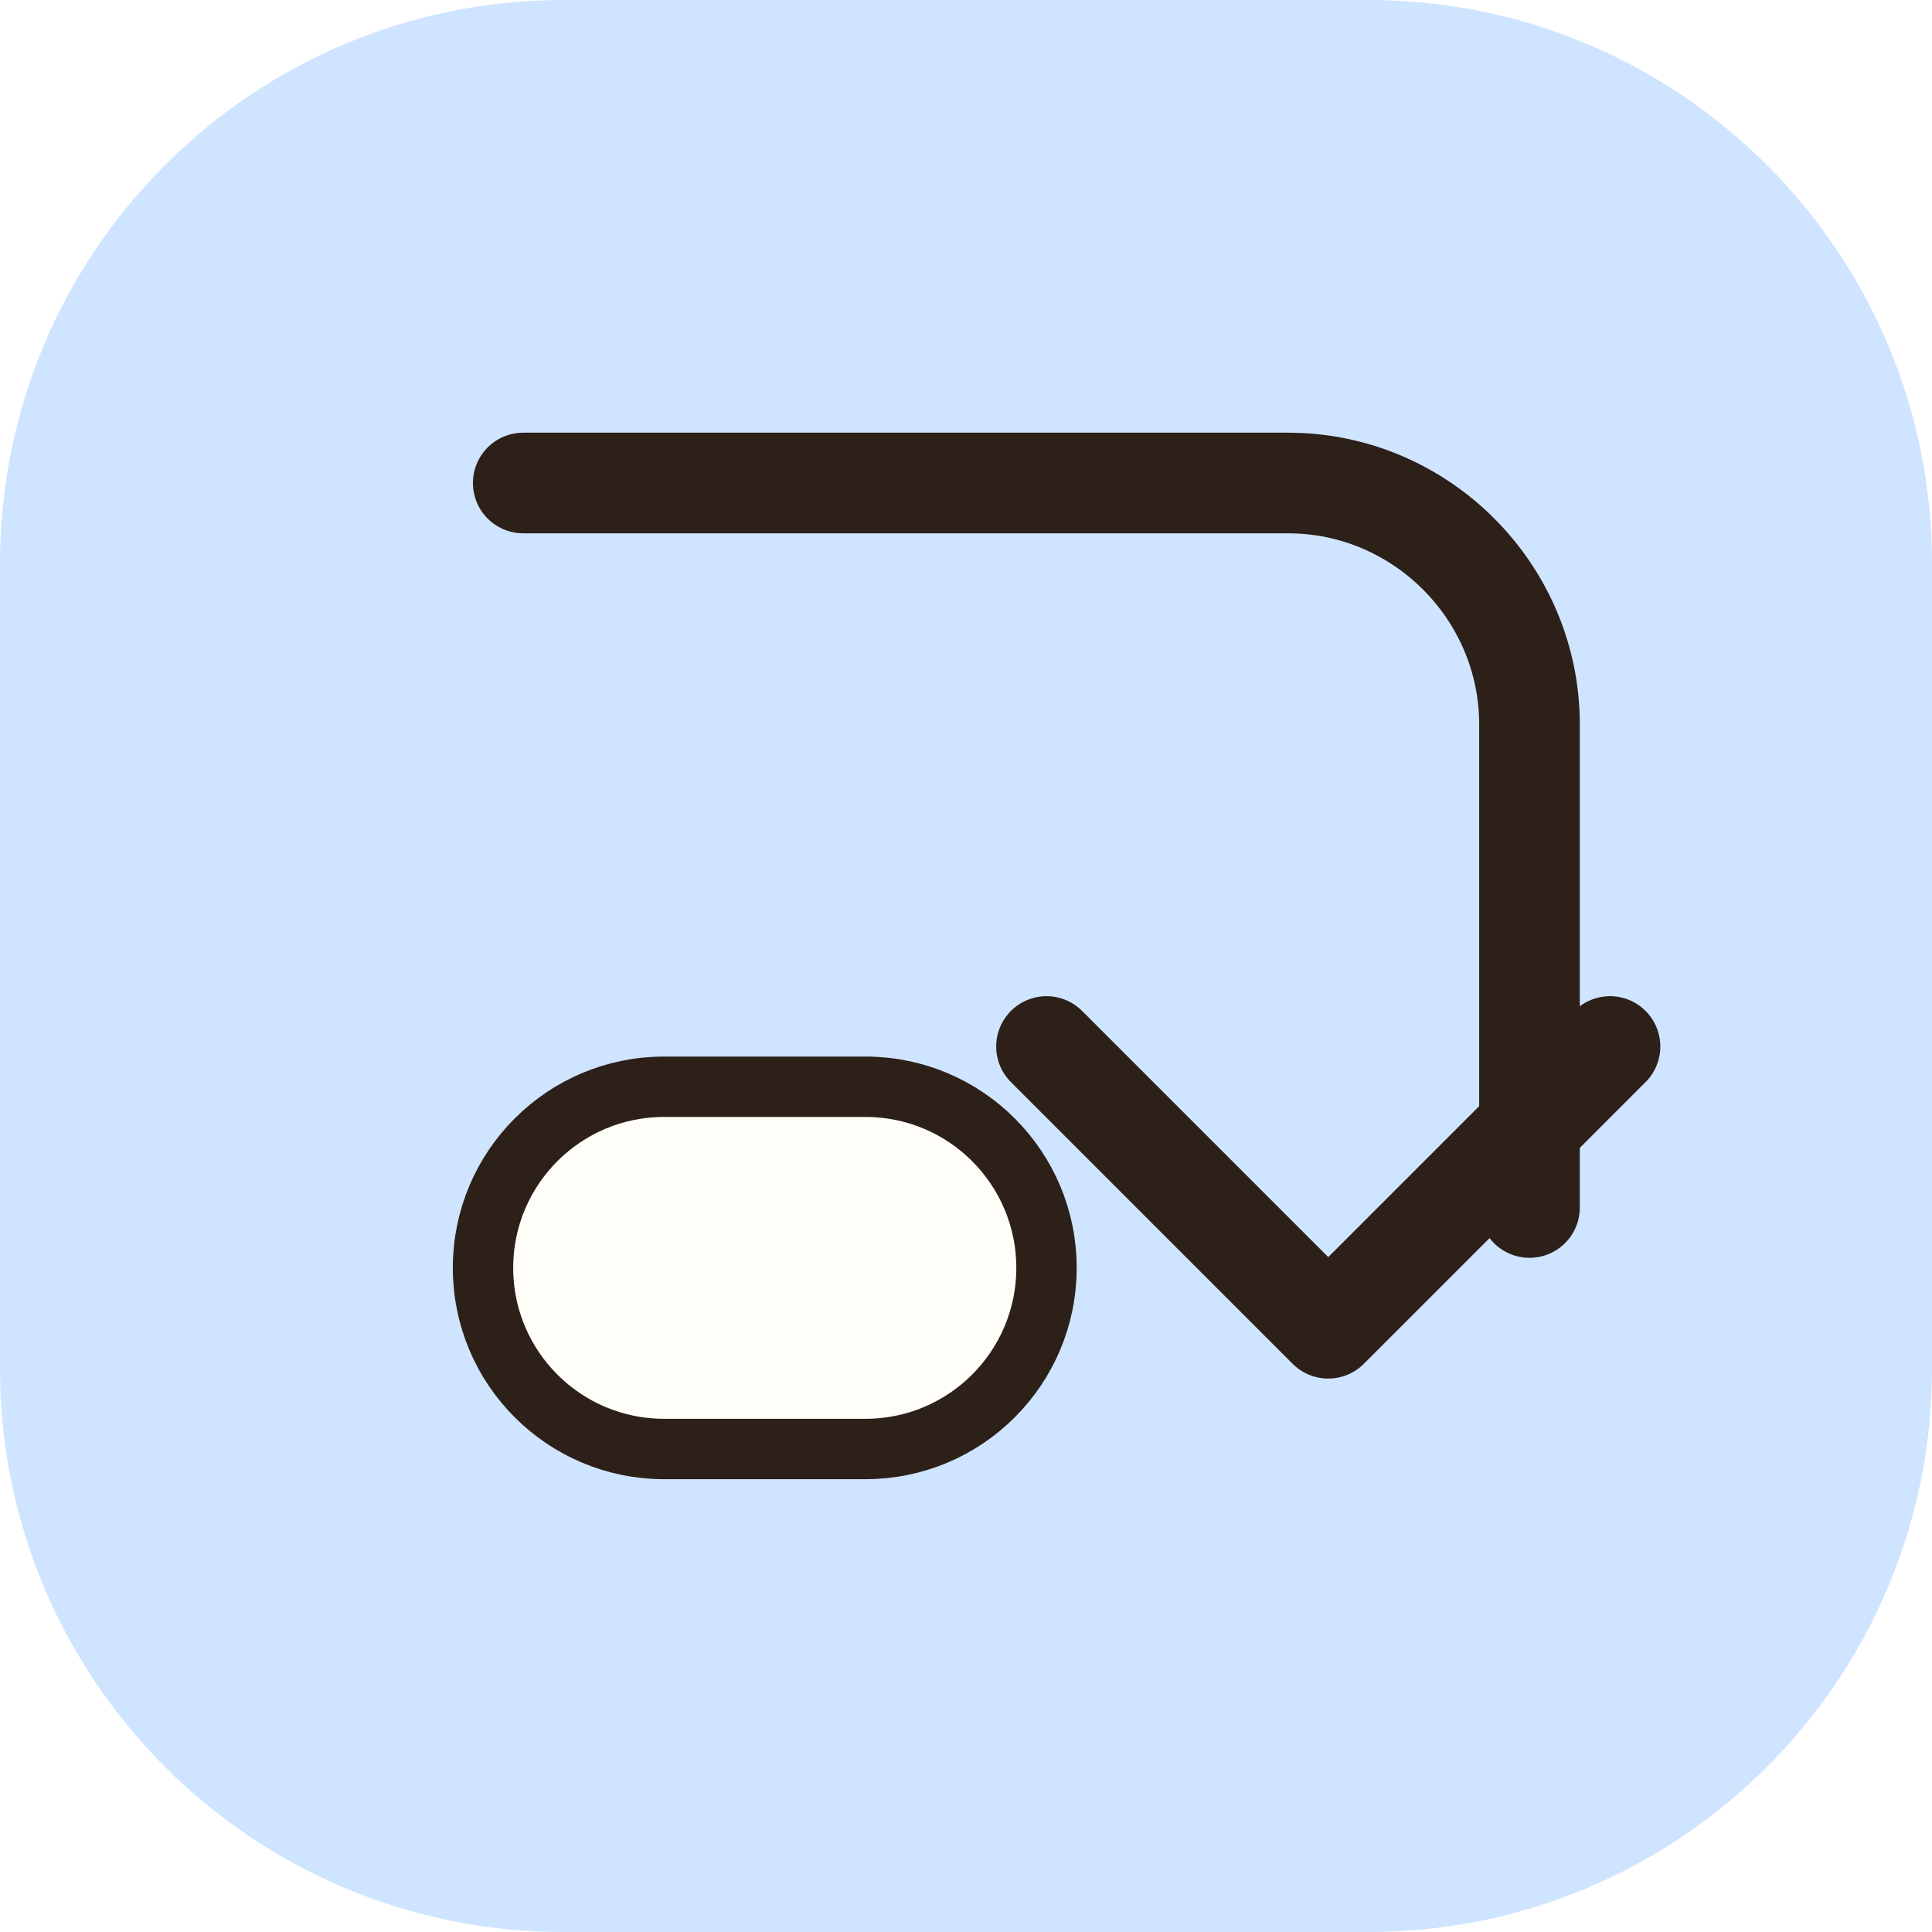
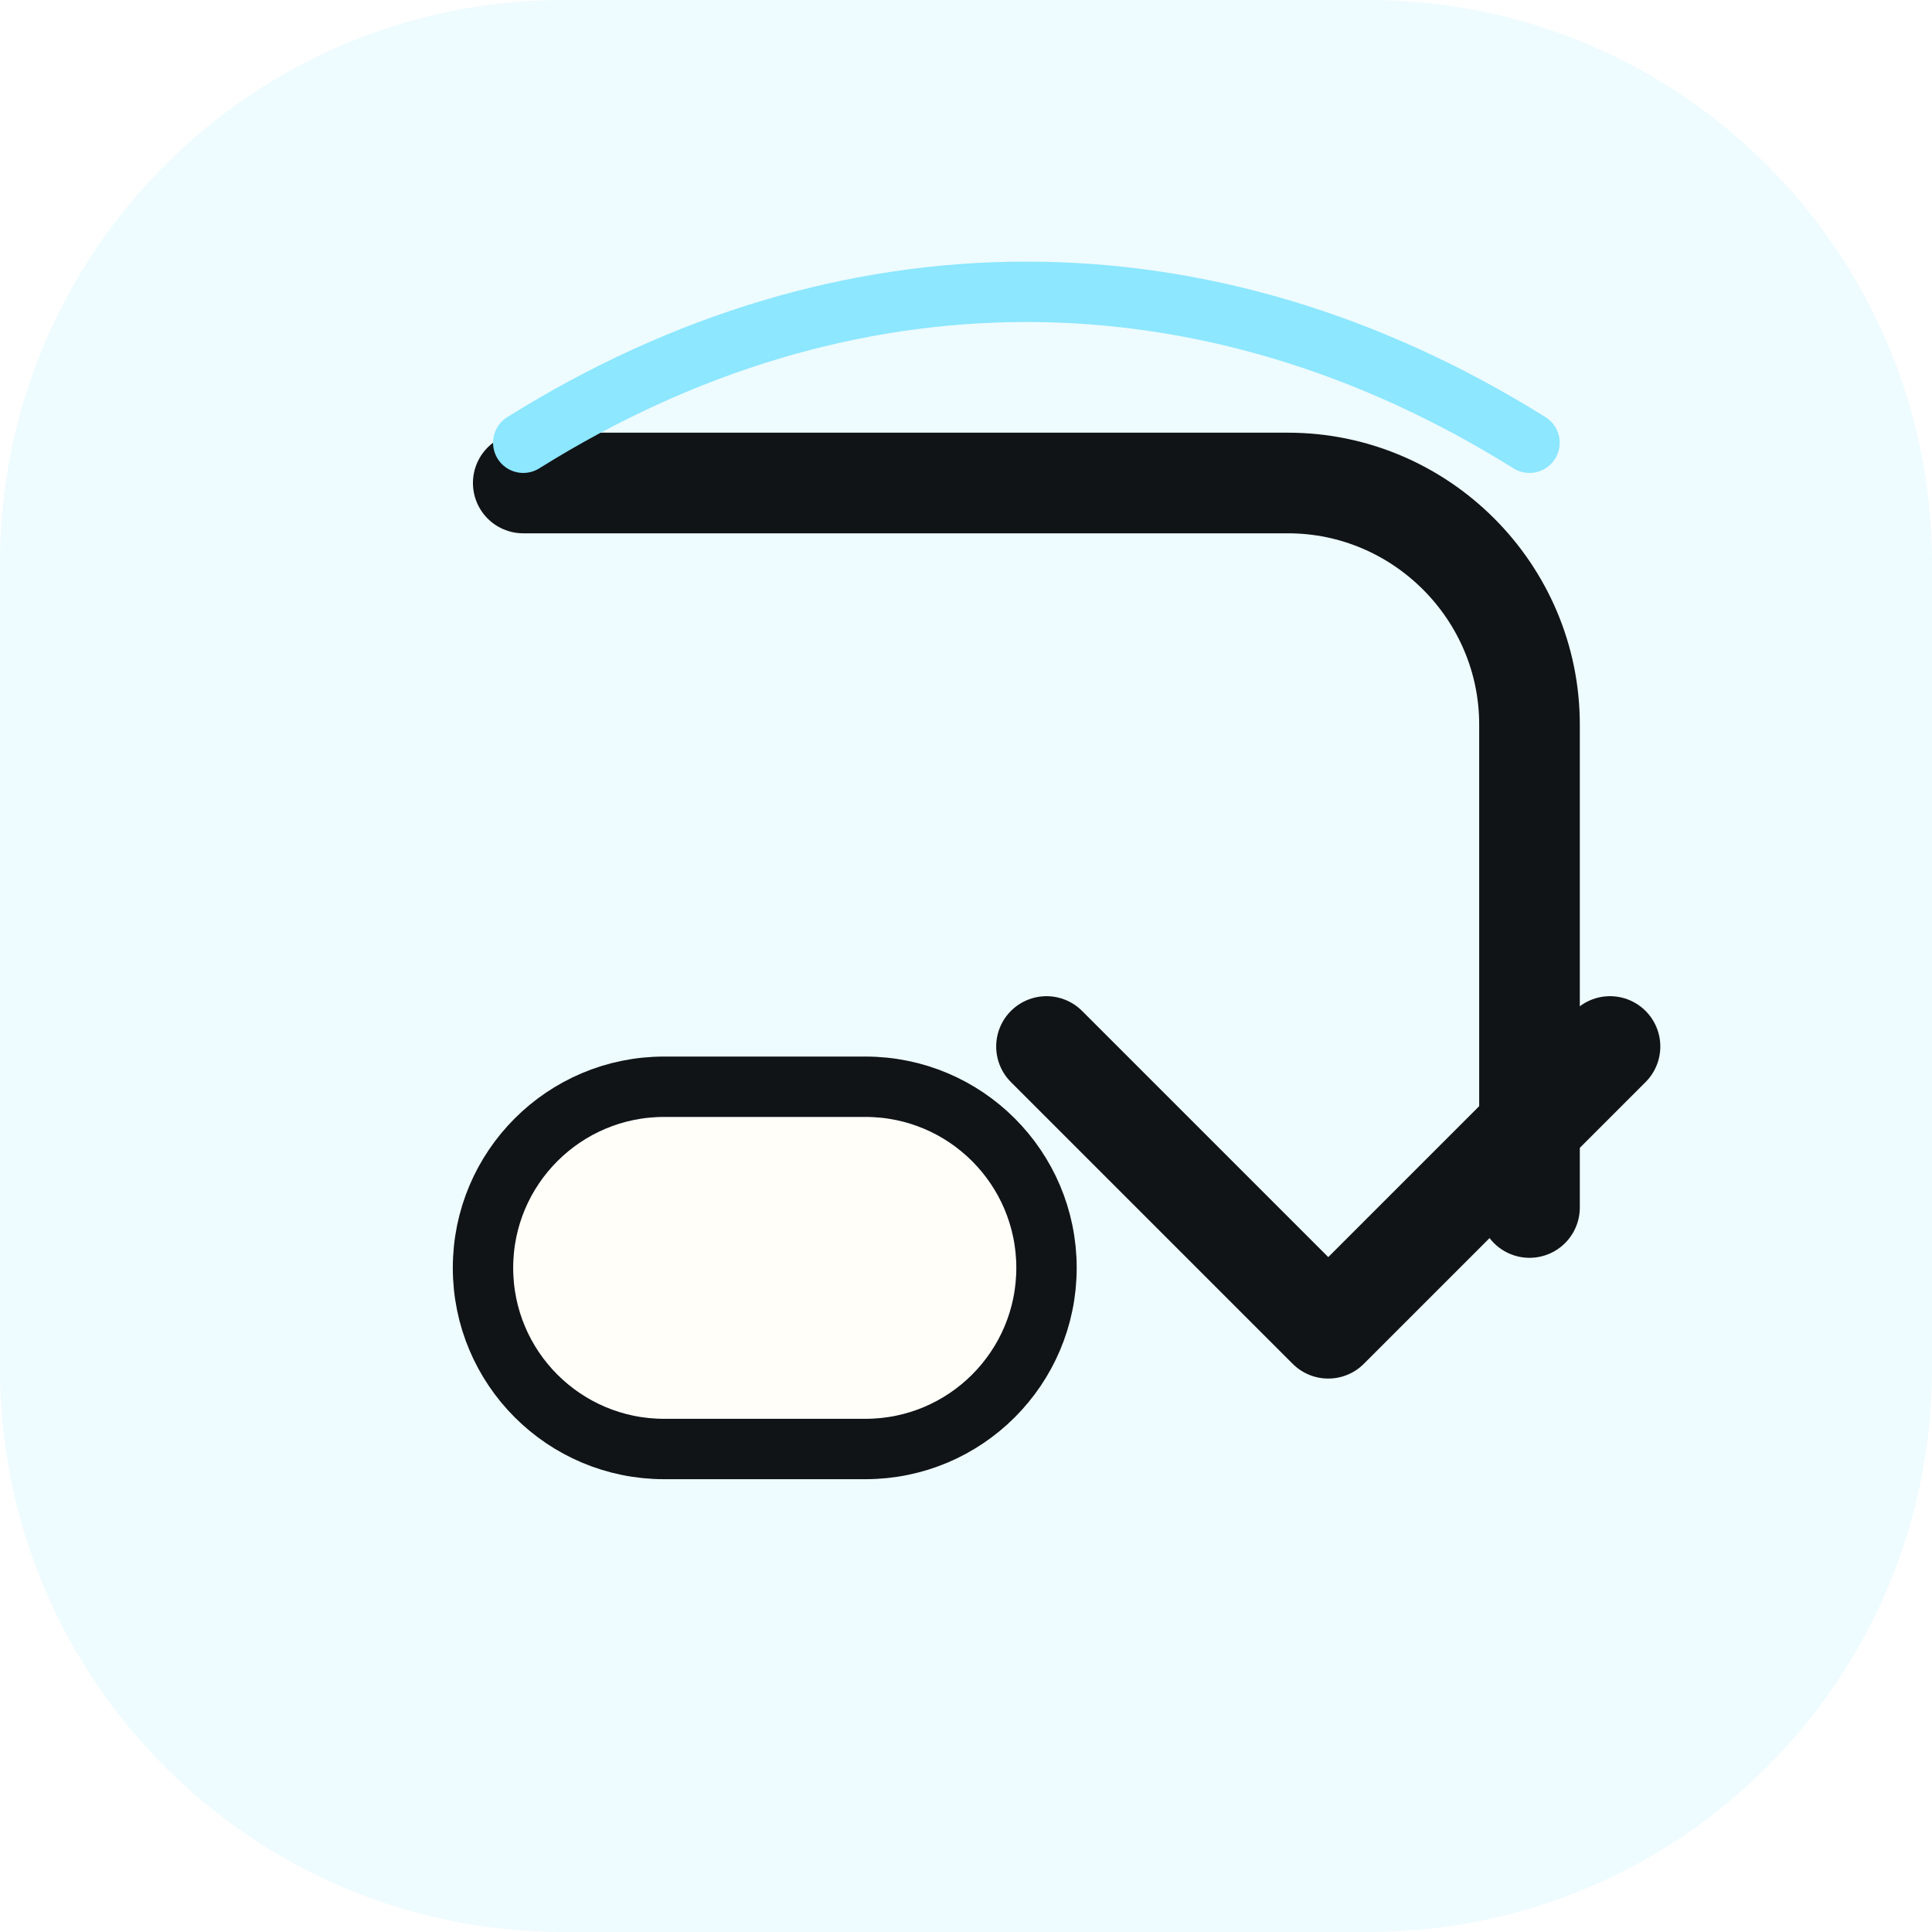
<svg xmlns="http://www.w3.org/2000/svg" viewBox="0 0 96 96" role="img" aria-labelledby="title">
-   <rect width="96" height="96" rx="28" fill="#cfe4ff" />
-   <path d="M26 24h38c6.6 0 12 5.4 12 12v24" stroke="#2c2018" stroke-width="5" stroke-linecap="round" fill="none" />
-   <path d="m62 52 14 14 14-14" stroke="#2c2018" stroke-width="5" stroke-linecap="round" stroke-linejoin="round" fill="none" transform="translate(-10 0)" />
-   <rect x="24" y="54" width="28" height="18" rx="9" fill="#fffdf8" stroke="#2c2018" stroke-width="3" />
+   <rect width="96" height="96" rx="28" fill="#eefbff" />
+   <path d="M26 24h38c6.6 0 12 5.4 12 12v24" stroke="#101417" stroke-width="5" stroke-linecap="round" fill="none" />
+   <path d="m62 52 14 14 14-14" stroke="#101417" stroke-width="5" stroke-linecap="round" stroke-linejoin="round" fill="none" transform="translate(-10 0)" />
+   <rect x="24" y="54" width="28" height="18" rx="9" fill="#fffef9" stroke="#101417" stroke-width="3" />
+   <path d="M26 22c16-10 34-10 50 0" stroke="#8ce7ff" stroke-width="3" stroke-linecap="round" fill="none" />
</svg>
